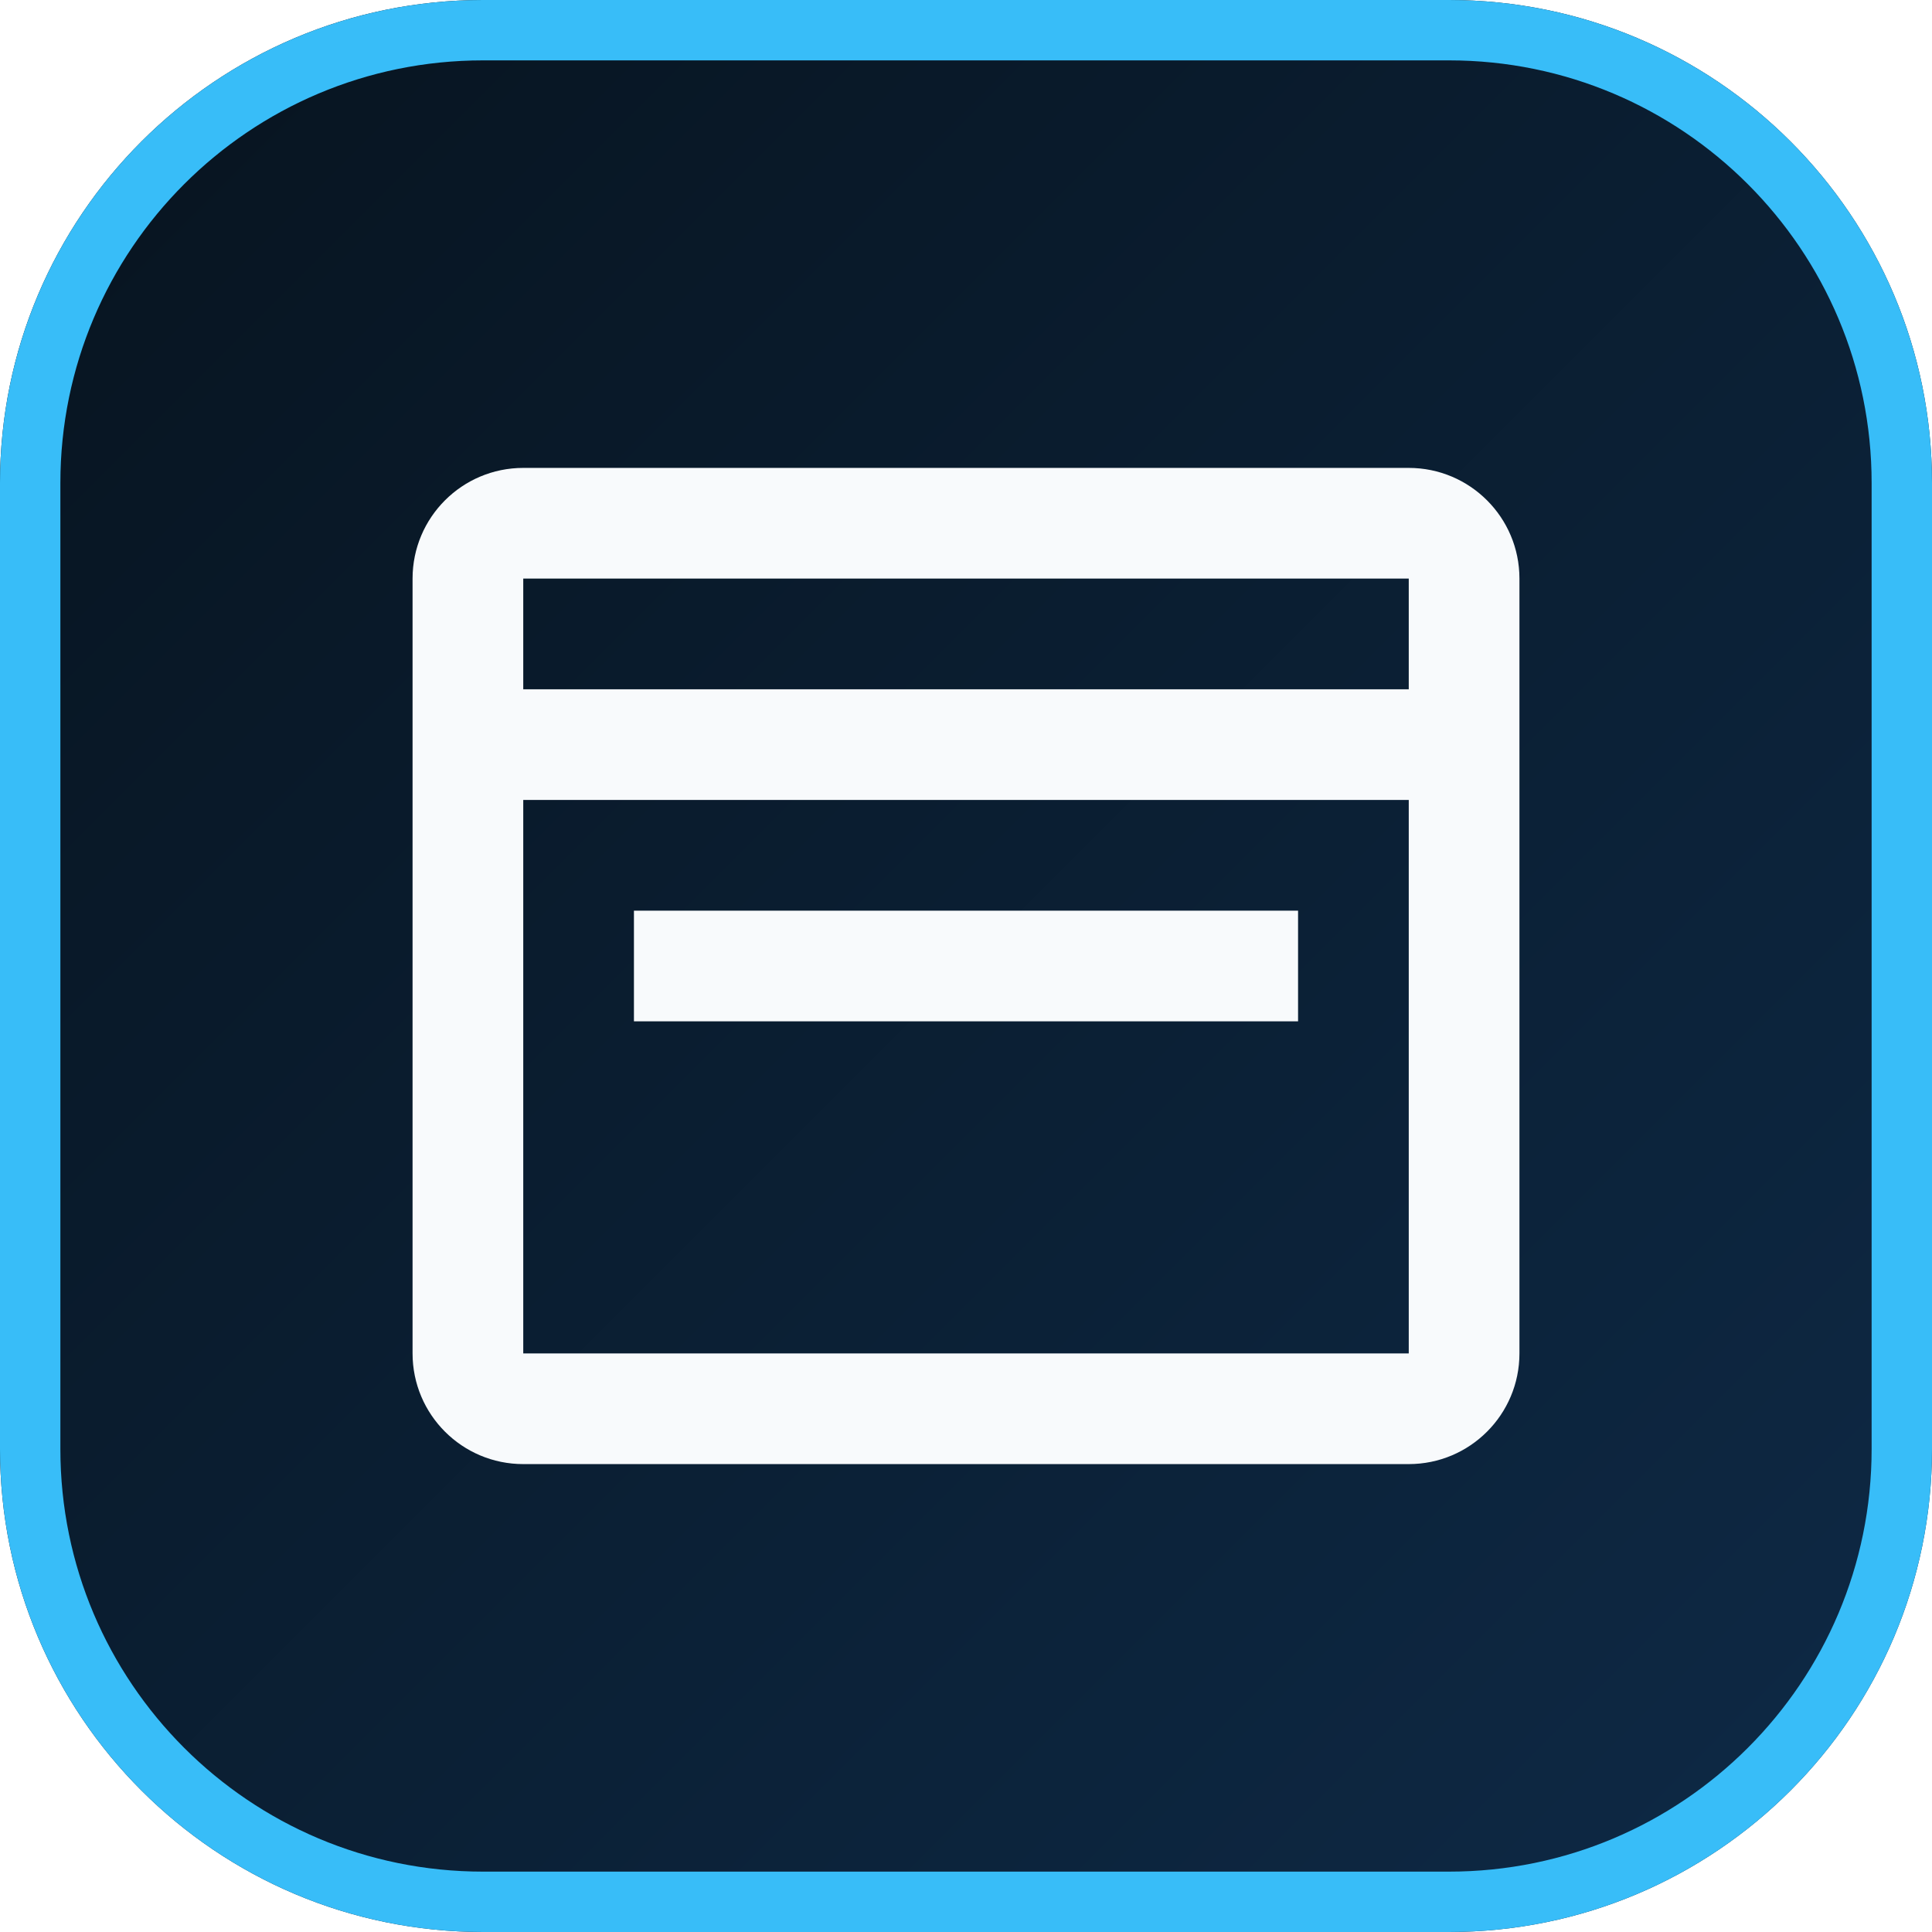
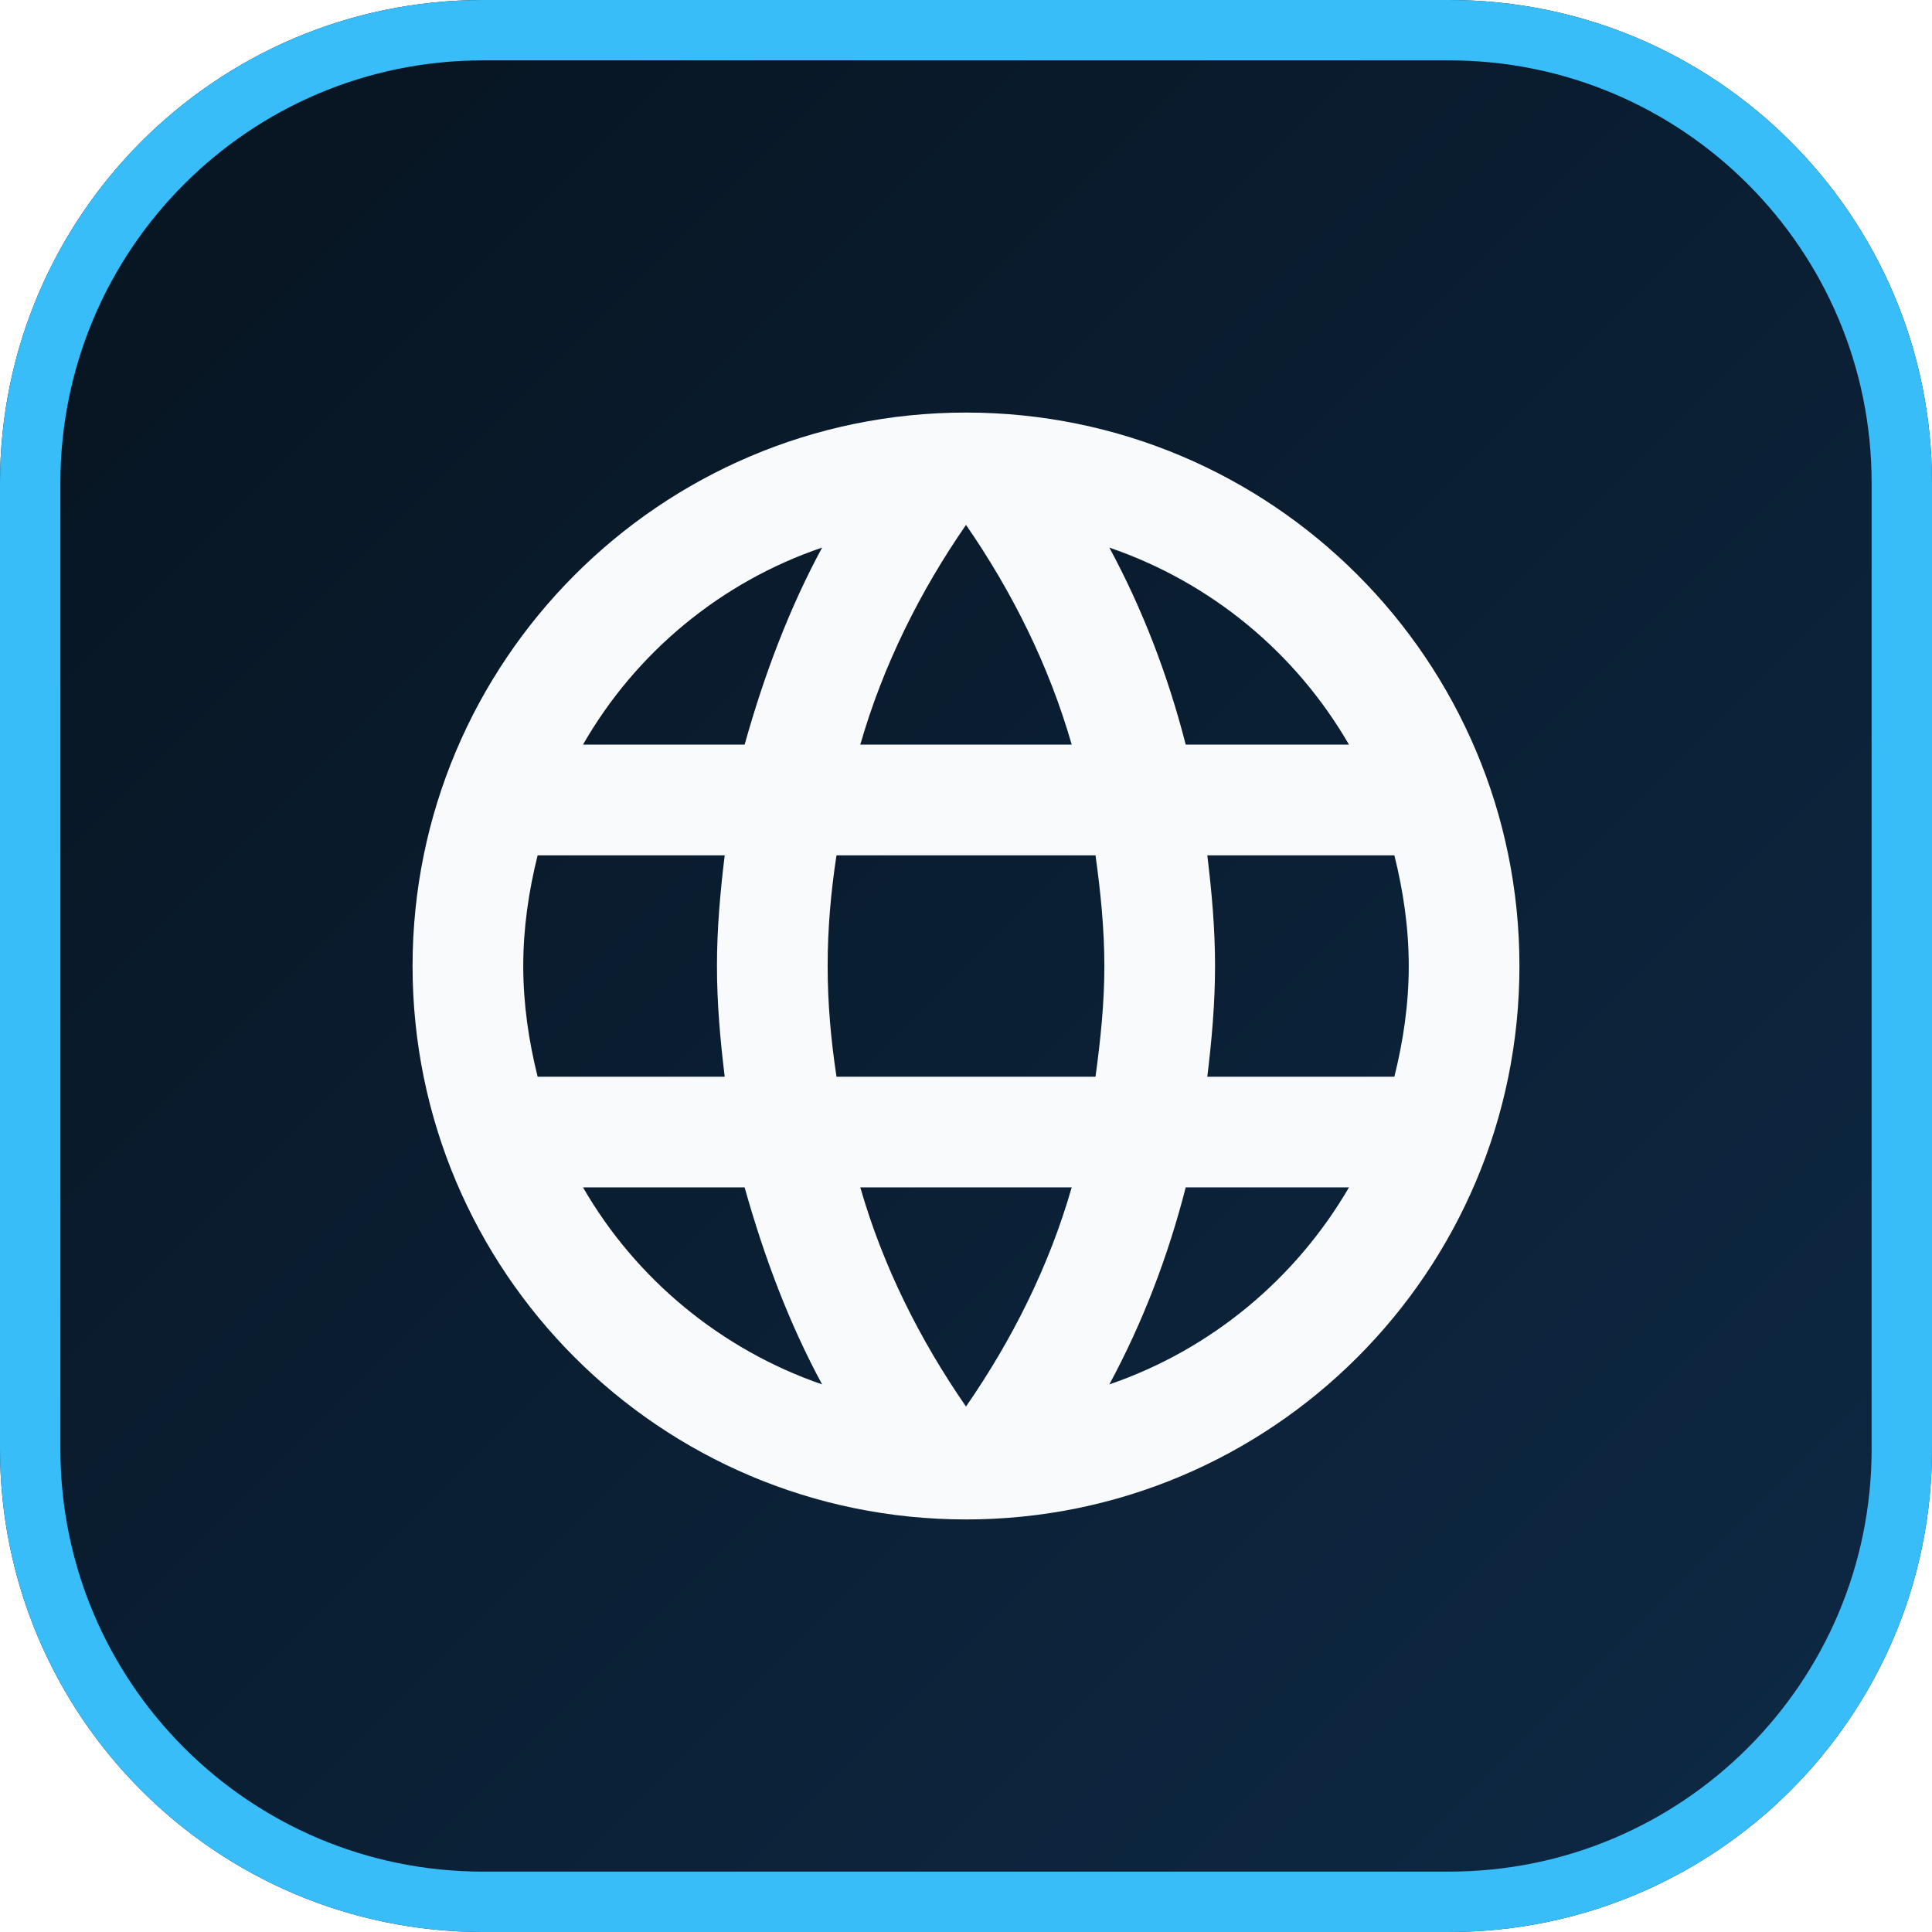
<svg xmlns="http://www.w3.org/2000/svg" viewBox="0 0 64 64">
  <defs>
    <linearGradient id="bg-web" x1="0" y1="0" x2="1" y2="1">
      <stop offset="0%" stop-color="#07131e" />
      <stop offset="100%" stop-color="#0e2a47" />
    </linearGradient>
  </defs>
  <rect width="64" height="64" rx="16" fill="url(#bg-web)" />
  <rect x="1" y="1" width="62" height="62" rx="15" fill="none" stroke="#38bdf8" stroke-width="2" />
  <g transform="translate(10 10) scale(1.83334)" fill="#f8fafc" stroke="none">
-     <path d="M4,3H20A2,2 0 0,1 22,5V19A2,2 0 0,1 20,21H4A2,2 0 0,1 2,19V5A2,2 0 0,1 4,3M4,5V7H20V5H4M4,9V19H20V9H4M6,11H18V13H6V11Z" />
+     <path d="M16.36,14C16.44,13.34 16.5,12.68 16.5,12C16.5,11.32 16.44,10.66 16.36,10H19.74C19.9,10.64 20,11.31 20,12C20,12.69 19.9,13.36 19.74,14M14.59,19.56C15.19,18.45 15.65,17.25 15.97,16H18.92C17.96,17.65 16.43,18.93 14.59,19.56M14.34,14H9.66C9.56,13.34 9.5,12.68 9.5,12C9.5,11.32 9.56,10.65 9.66,10H14.34C14.43,10.65 14.5,11.32 14.5,12C14.5,12.68 14.43,13.34 14.34,14M12,19.96C11.17,18.76 10.5,17.43 10.09,16H13.91C13.5,17.43 12.83,18.76 12,19.96M8,8H5.08C6.03,6.34 7.57,5.06 9.4,4.44C8.8,5.55 8.35,6.75 8,8M5.08,16H8C8.35,17.25 8.8,18.45 9.4,19.56C7.57,18.93 6.03,17.65 5.08,16M4.26,14C4.1,13.36 4,12.69 4,12C4,11.31 4.1,10.64 4.26,10H7.64C7.56,10.66 7.5,11.32 7.5,12C7.5,12.68 7.56,13.34 7.64,14M12,4.03C12.83,5.23 13.5,6.57 13.91,8H10.09C10.5,6.57 11.17,5.23 12,4.03M18.92,8H15.97C15.65,6.75 15.19,5.55 14.59,4.44C16.43,5.07 17.96,6.34 18.92,8M12,2C6.47,2 2,6.5 2,12A10,10 0 0,0 12,22A10,10 0 0,0 22,12A10,10 0 0,0 12,2Z" />
  </g>
</svg>
